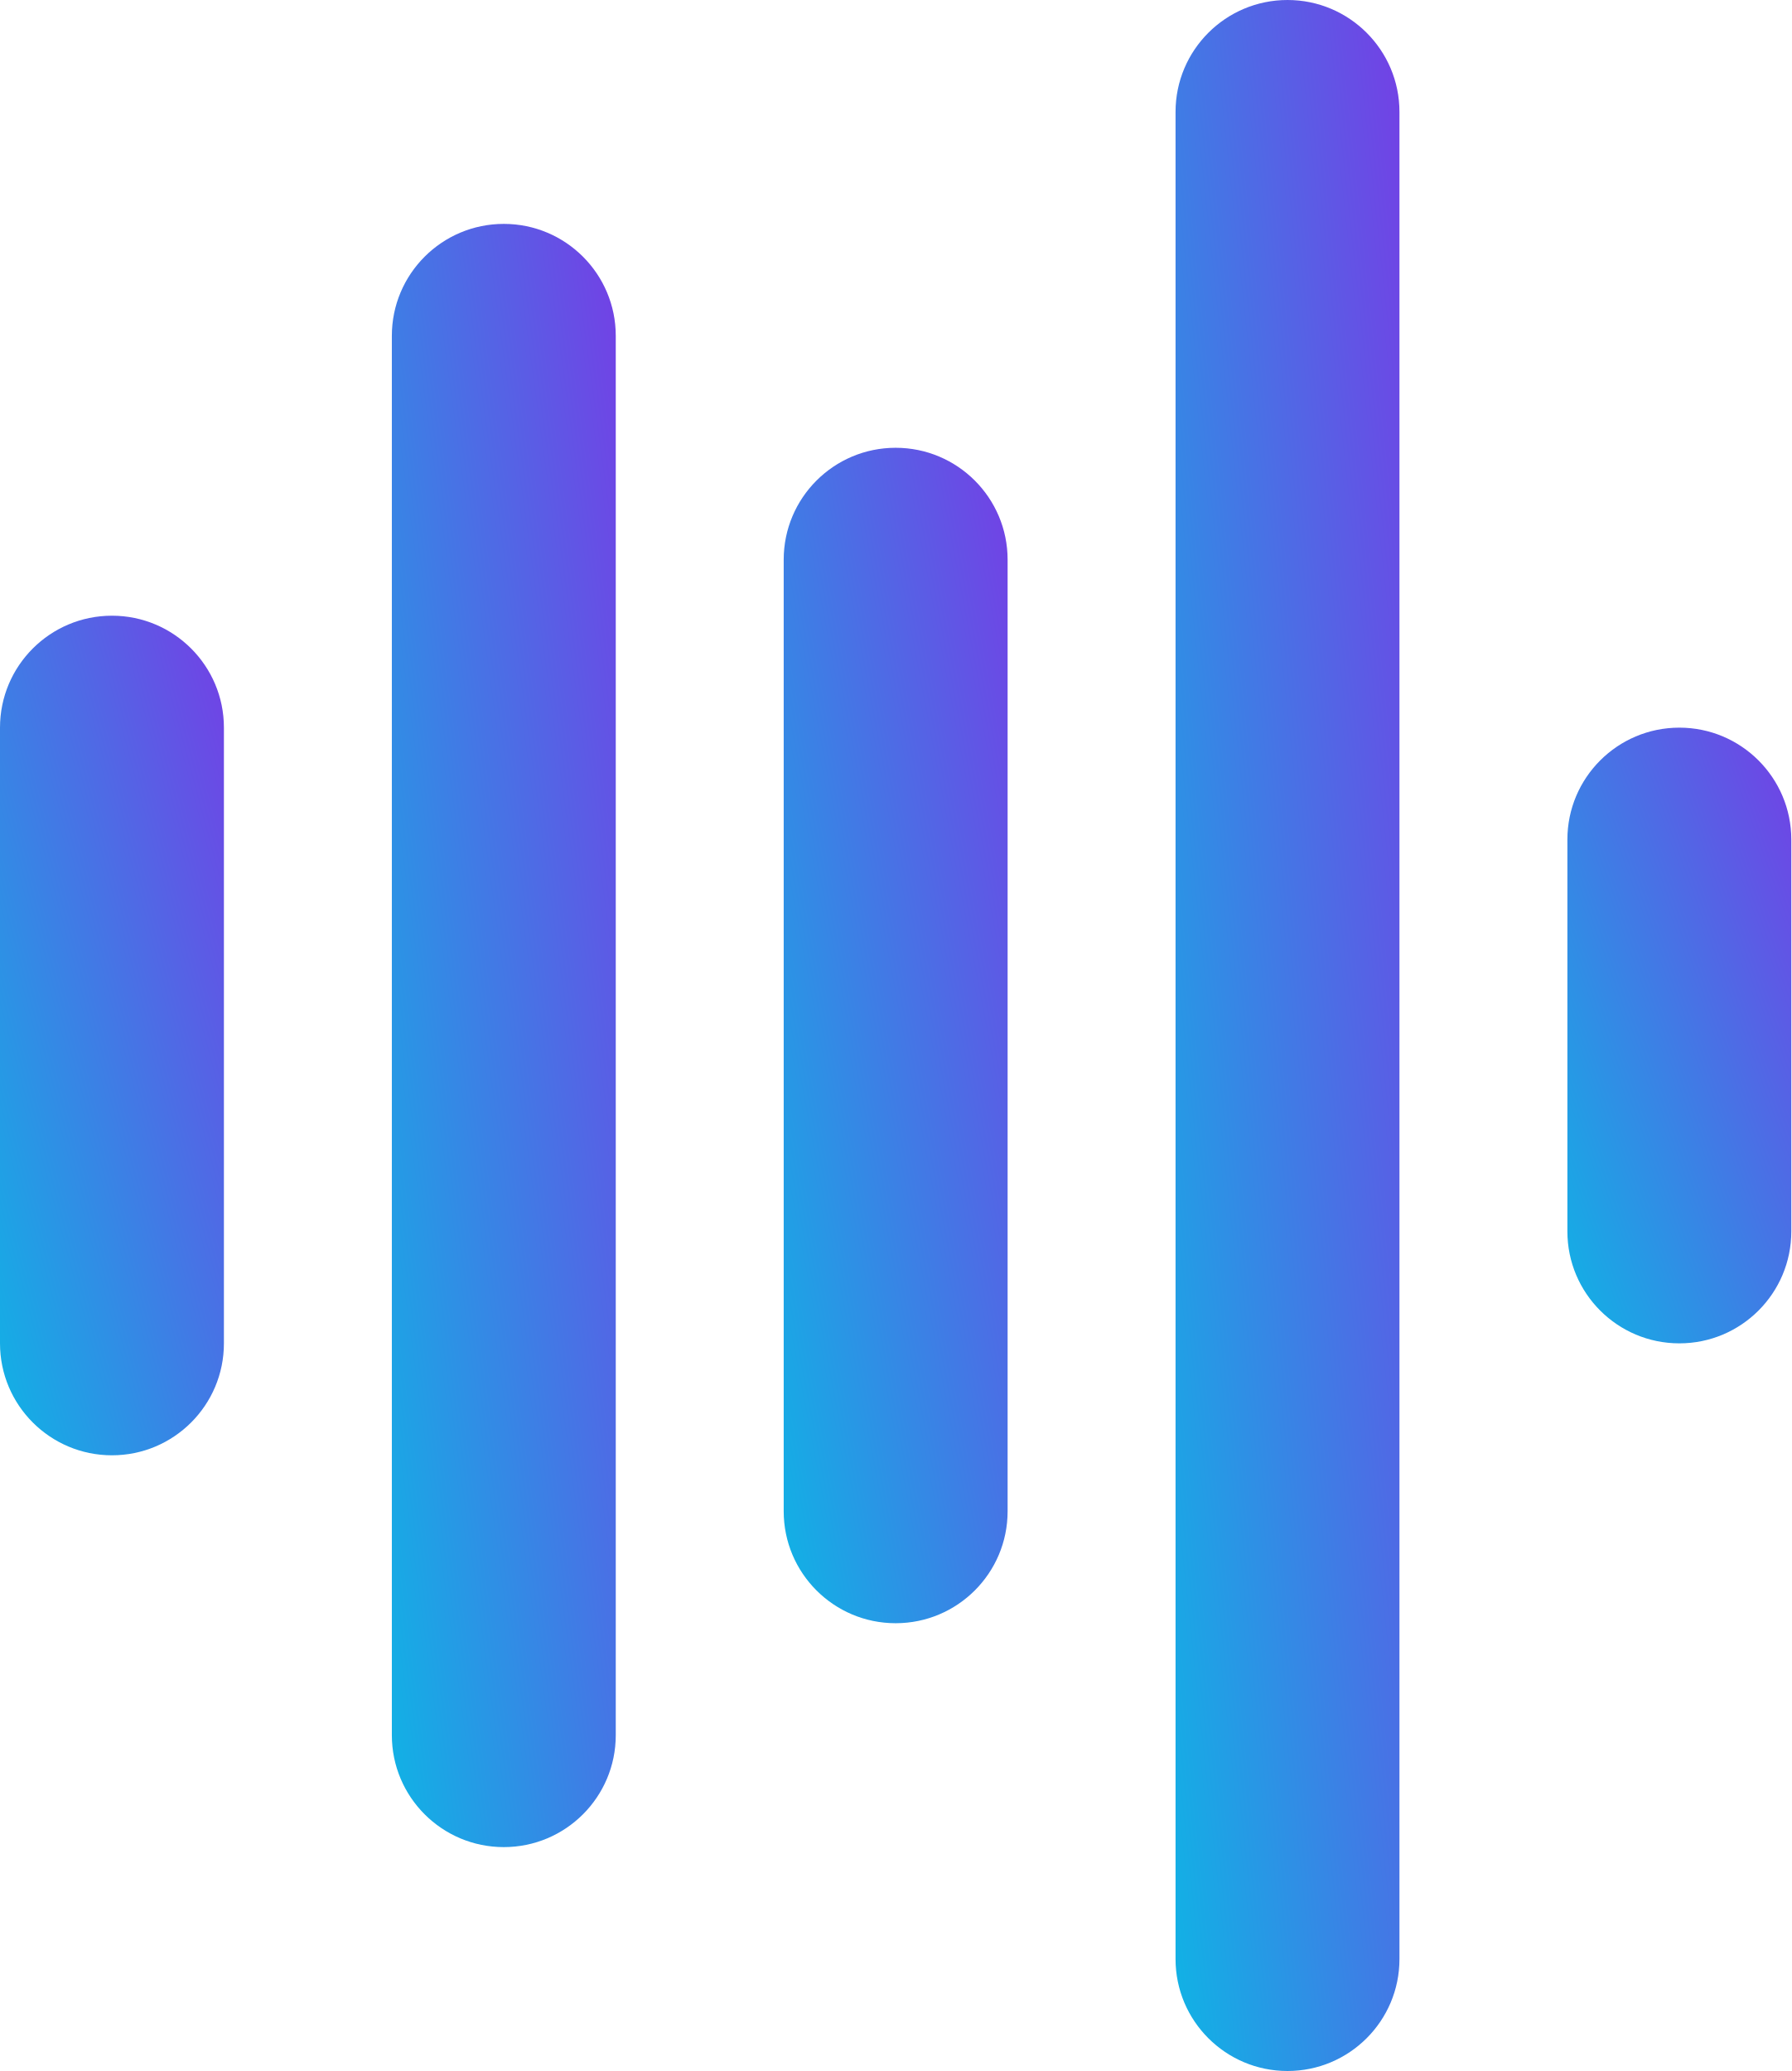
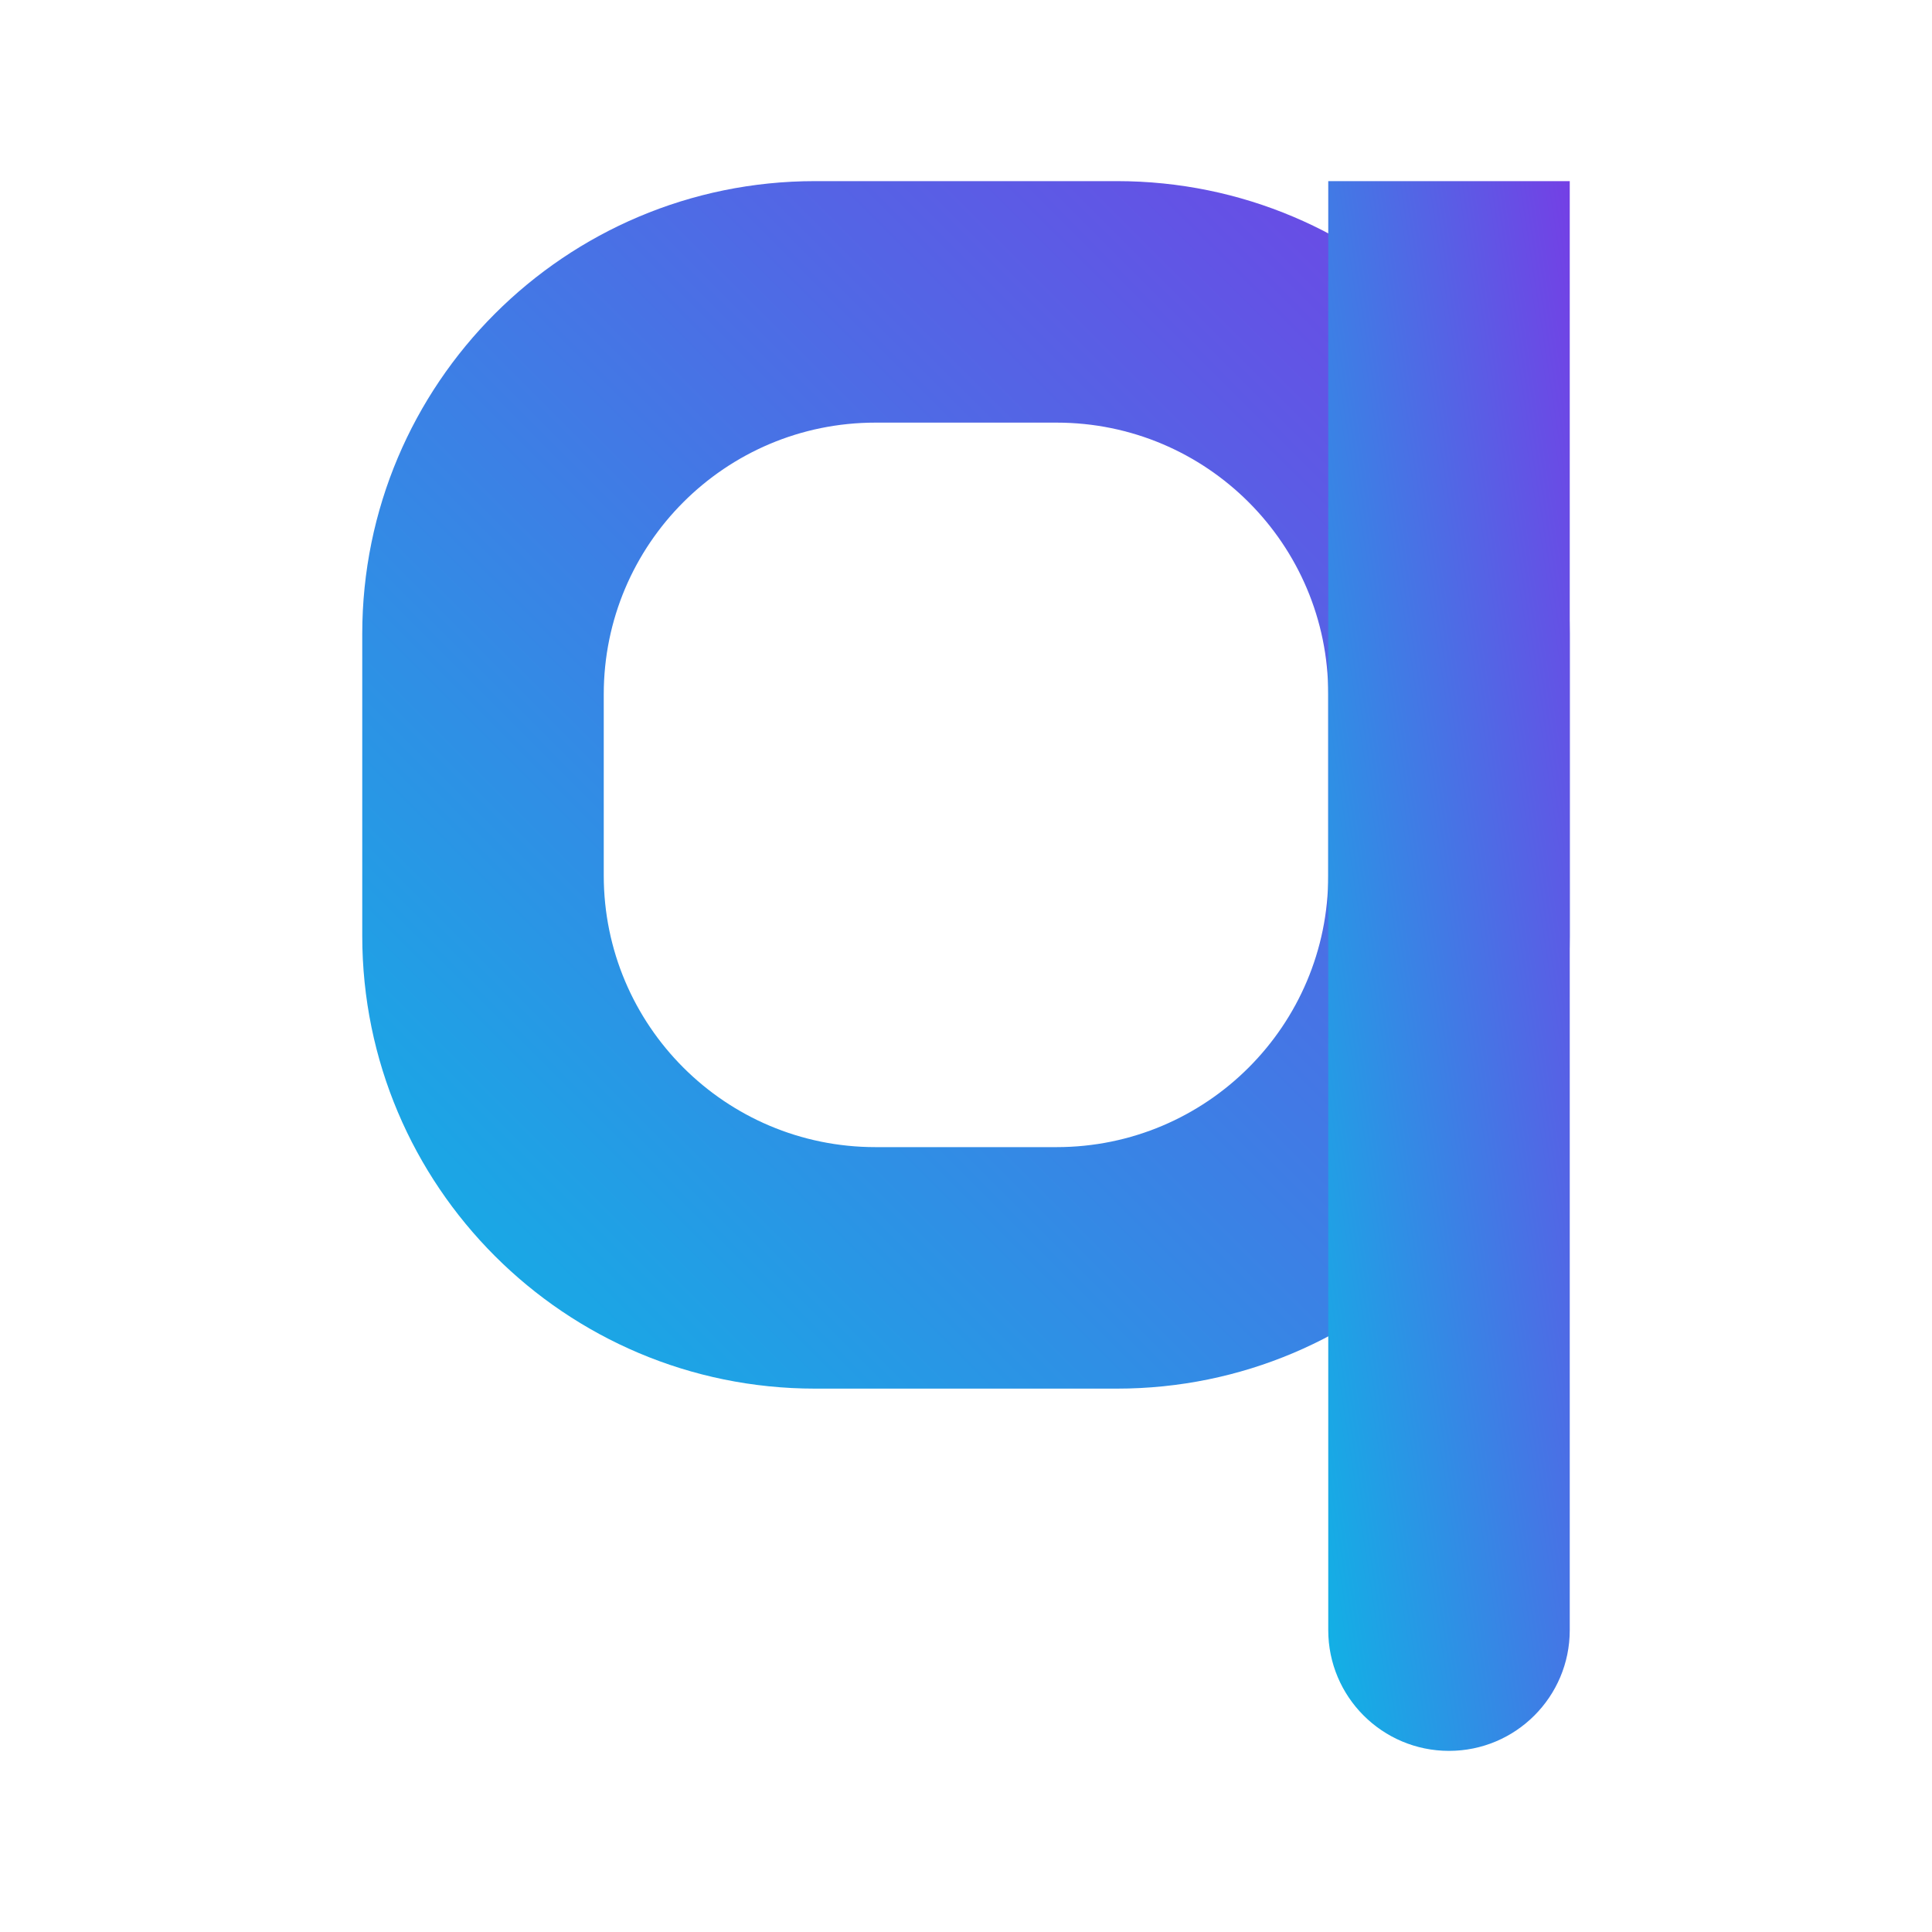
- <svg xmlns="http://www.w3.org/2000/svg" viewBox="0 0 32 37" width="32" height="37">
+ <svg xmlns="http://www.w3.org/2000/svg" viewBox="0 0 32 32" role="img" aria-label="Postqron">
  <defs>
-     <linearGradient id="m" x1="0" y1="1" x2="1" y2="0">
+     <linearGradient id="pq" x1="0" y1="1" x2="1" y2="0">
      <stop offset="0" stop-color="#0fb4e5" />
      <stop offset="1" stop-color="#743fe5" />
    </linearGradient>
  </defs>
-   <g fill="url(#m)">
-     <rect x="0" y="11" width="4" height="15" rx="2" />
-     <rect x="7" y="4" width="4" height="29" rx="2" />
-     <rect x="14" y="8" width="4" height="21" rx="2" />
-     <rect x="21" y="0" width="4" height="37" rx="2" />
-     <rect x="28" y="13" width="4" height="11" rx="2" />
-   </g>
+   <path fill="url(#pq)" fill-rule="evenodd" d="M13.5 3H18.5A7.5 7.5 0 0 1 26 10.5V15.5A7.5 7.5 0 0 1 18.5 23H13.5A7.5 7.5 0 0 1 6 15.5V10.5A7.5 7.5 0 0 1 13.5 3ZM14.5 7H17.5A4.5 4.5 0 0 1 22 11.5V14.5A4.5 4.5 0 0 1 17.5 19H14.5A4.5 4.5 0 0 1 10 14.5V11.5A4.5 4.5 0 0 1 14.5 7Z" />
+   <path fill="url(#pq)" d="M22 3h4v24a2 2 0 0 1-4 0Z" />
</svg>
